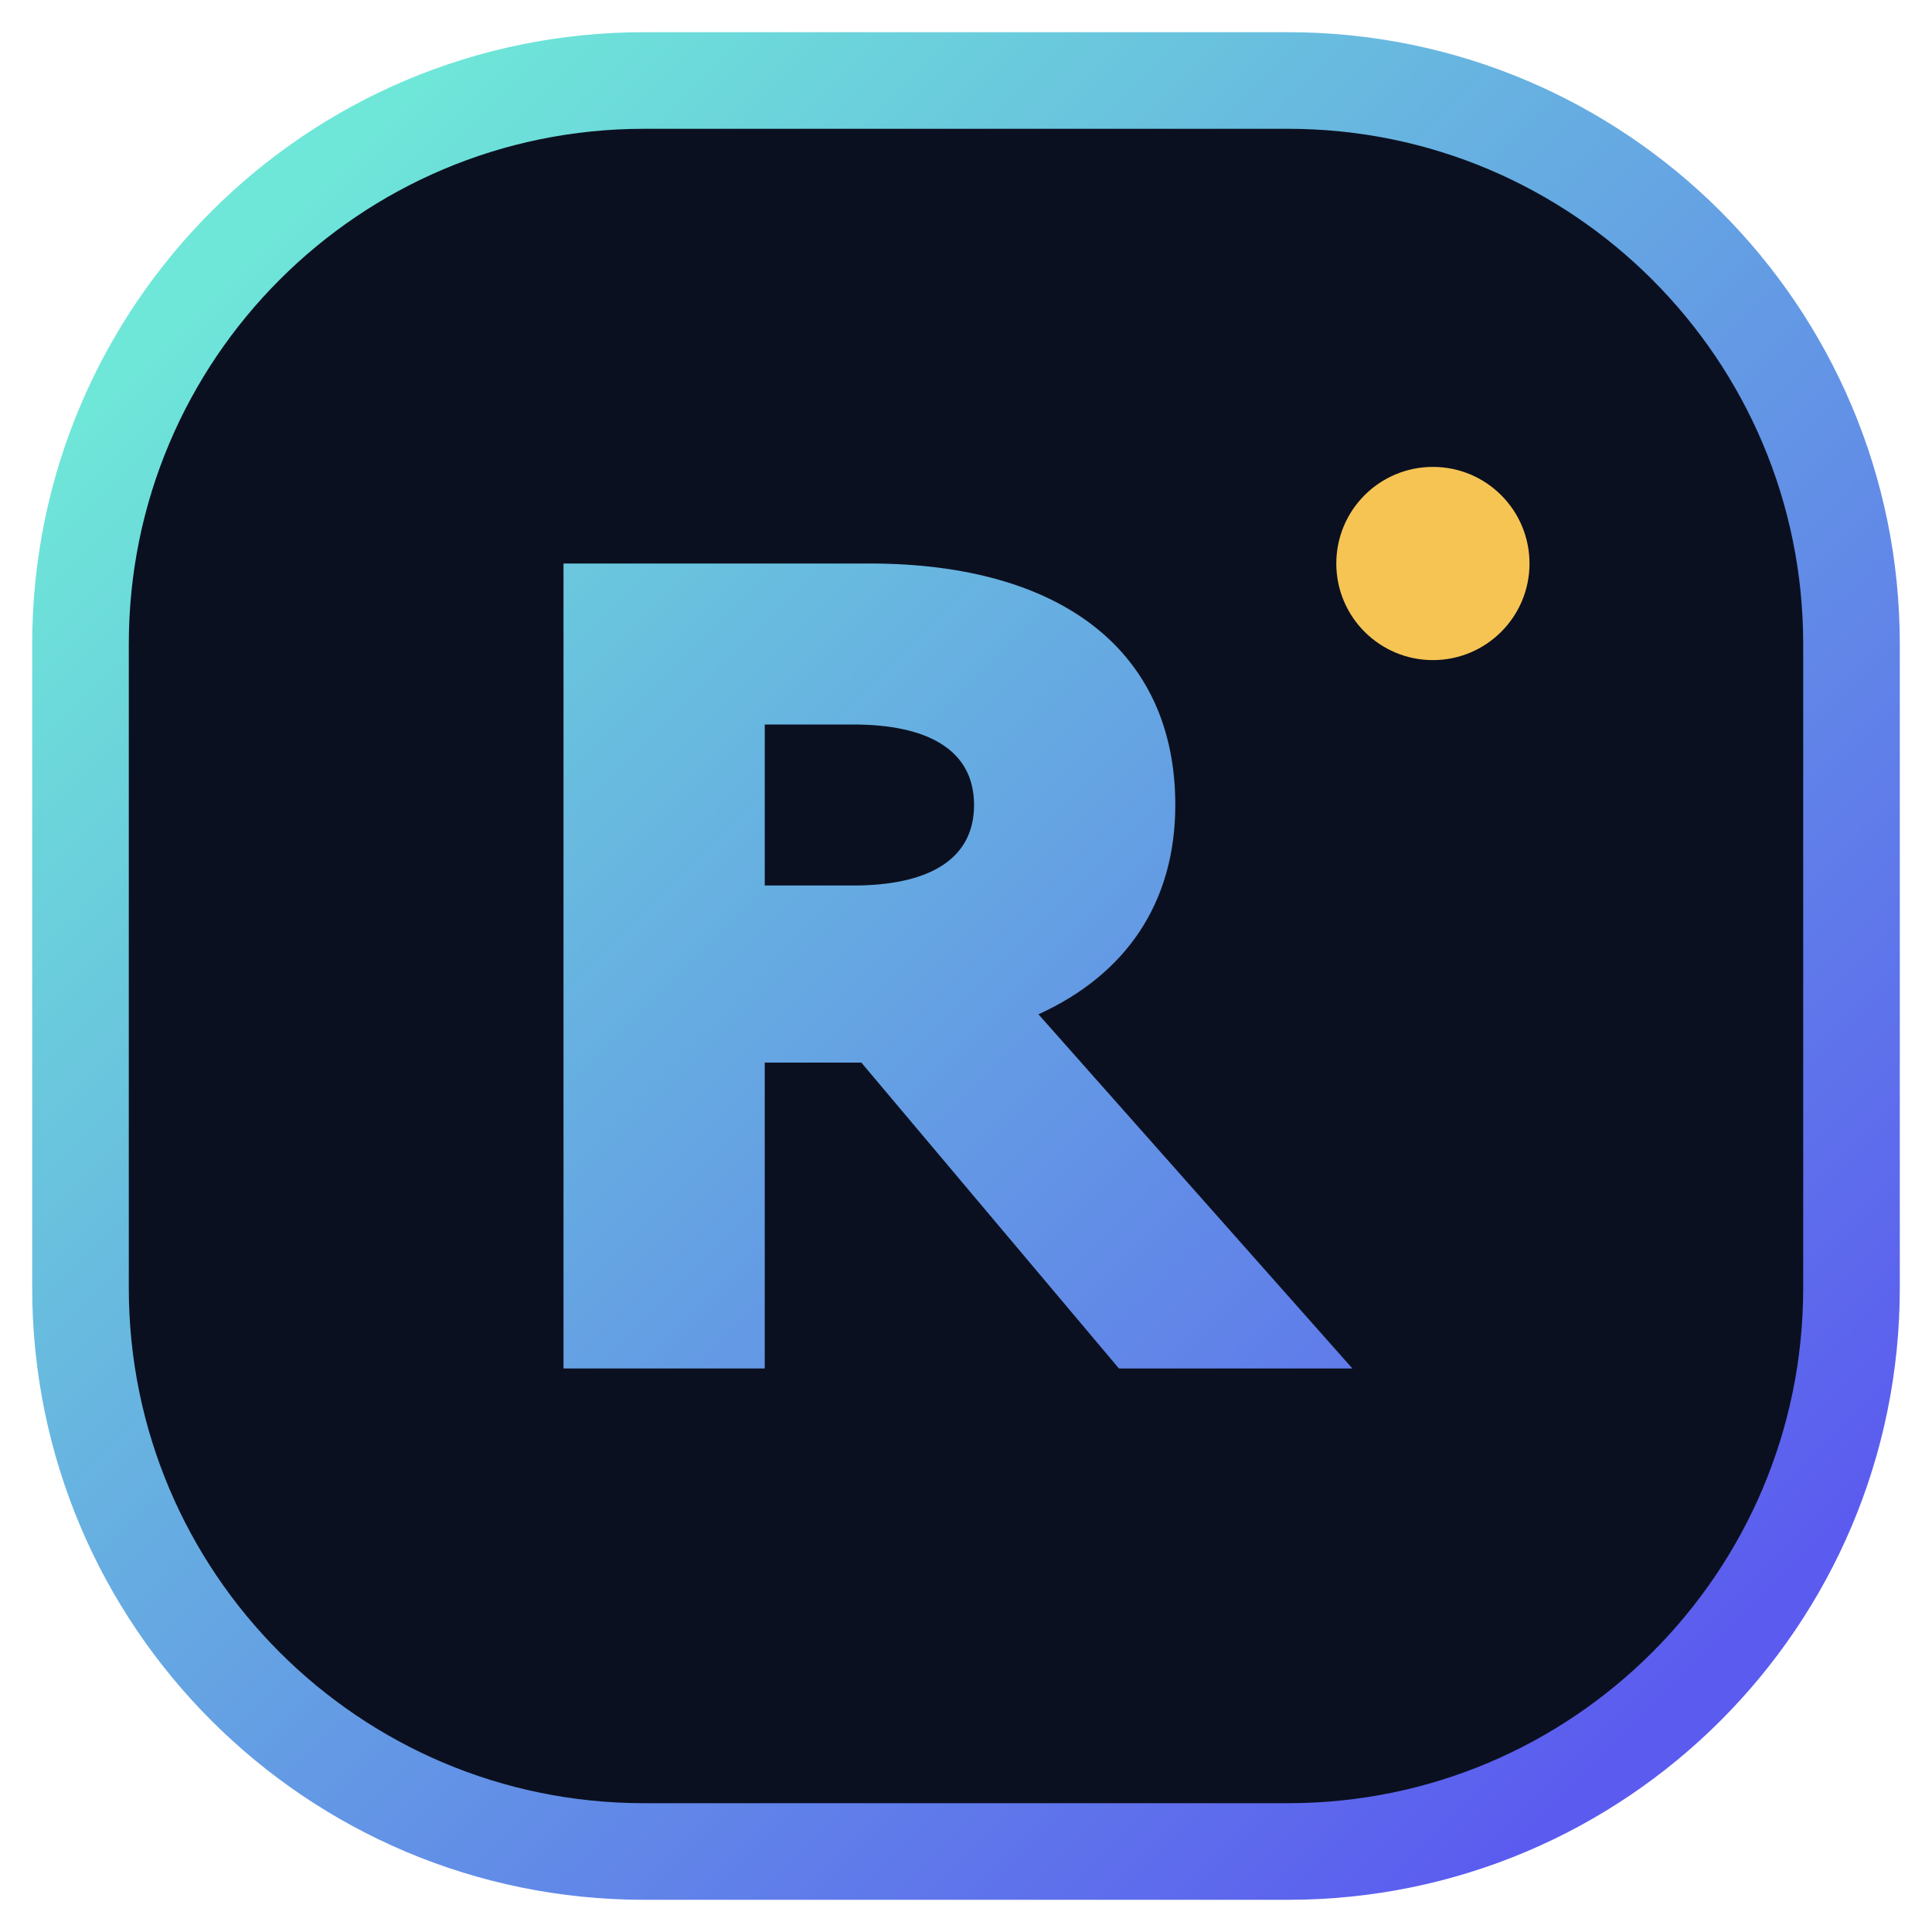
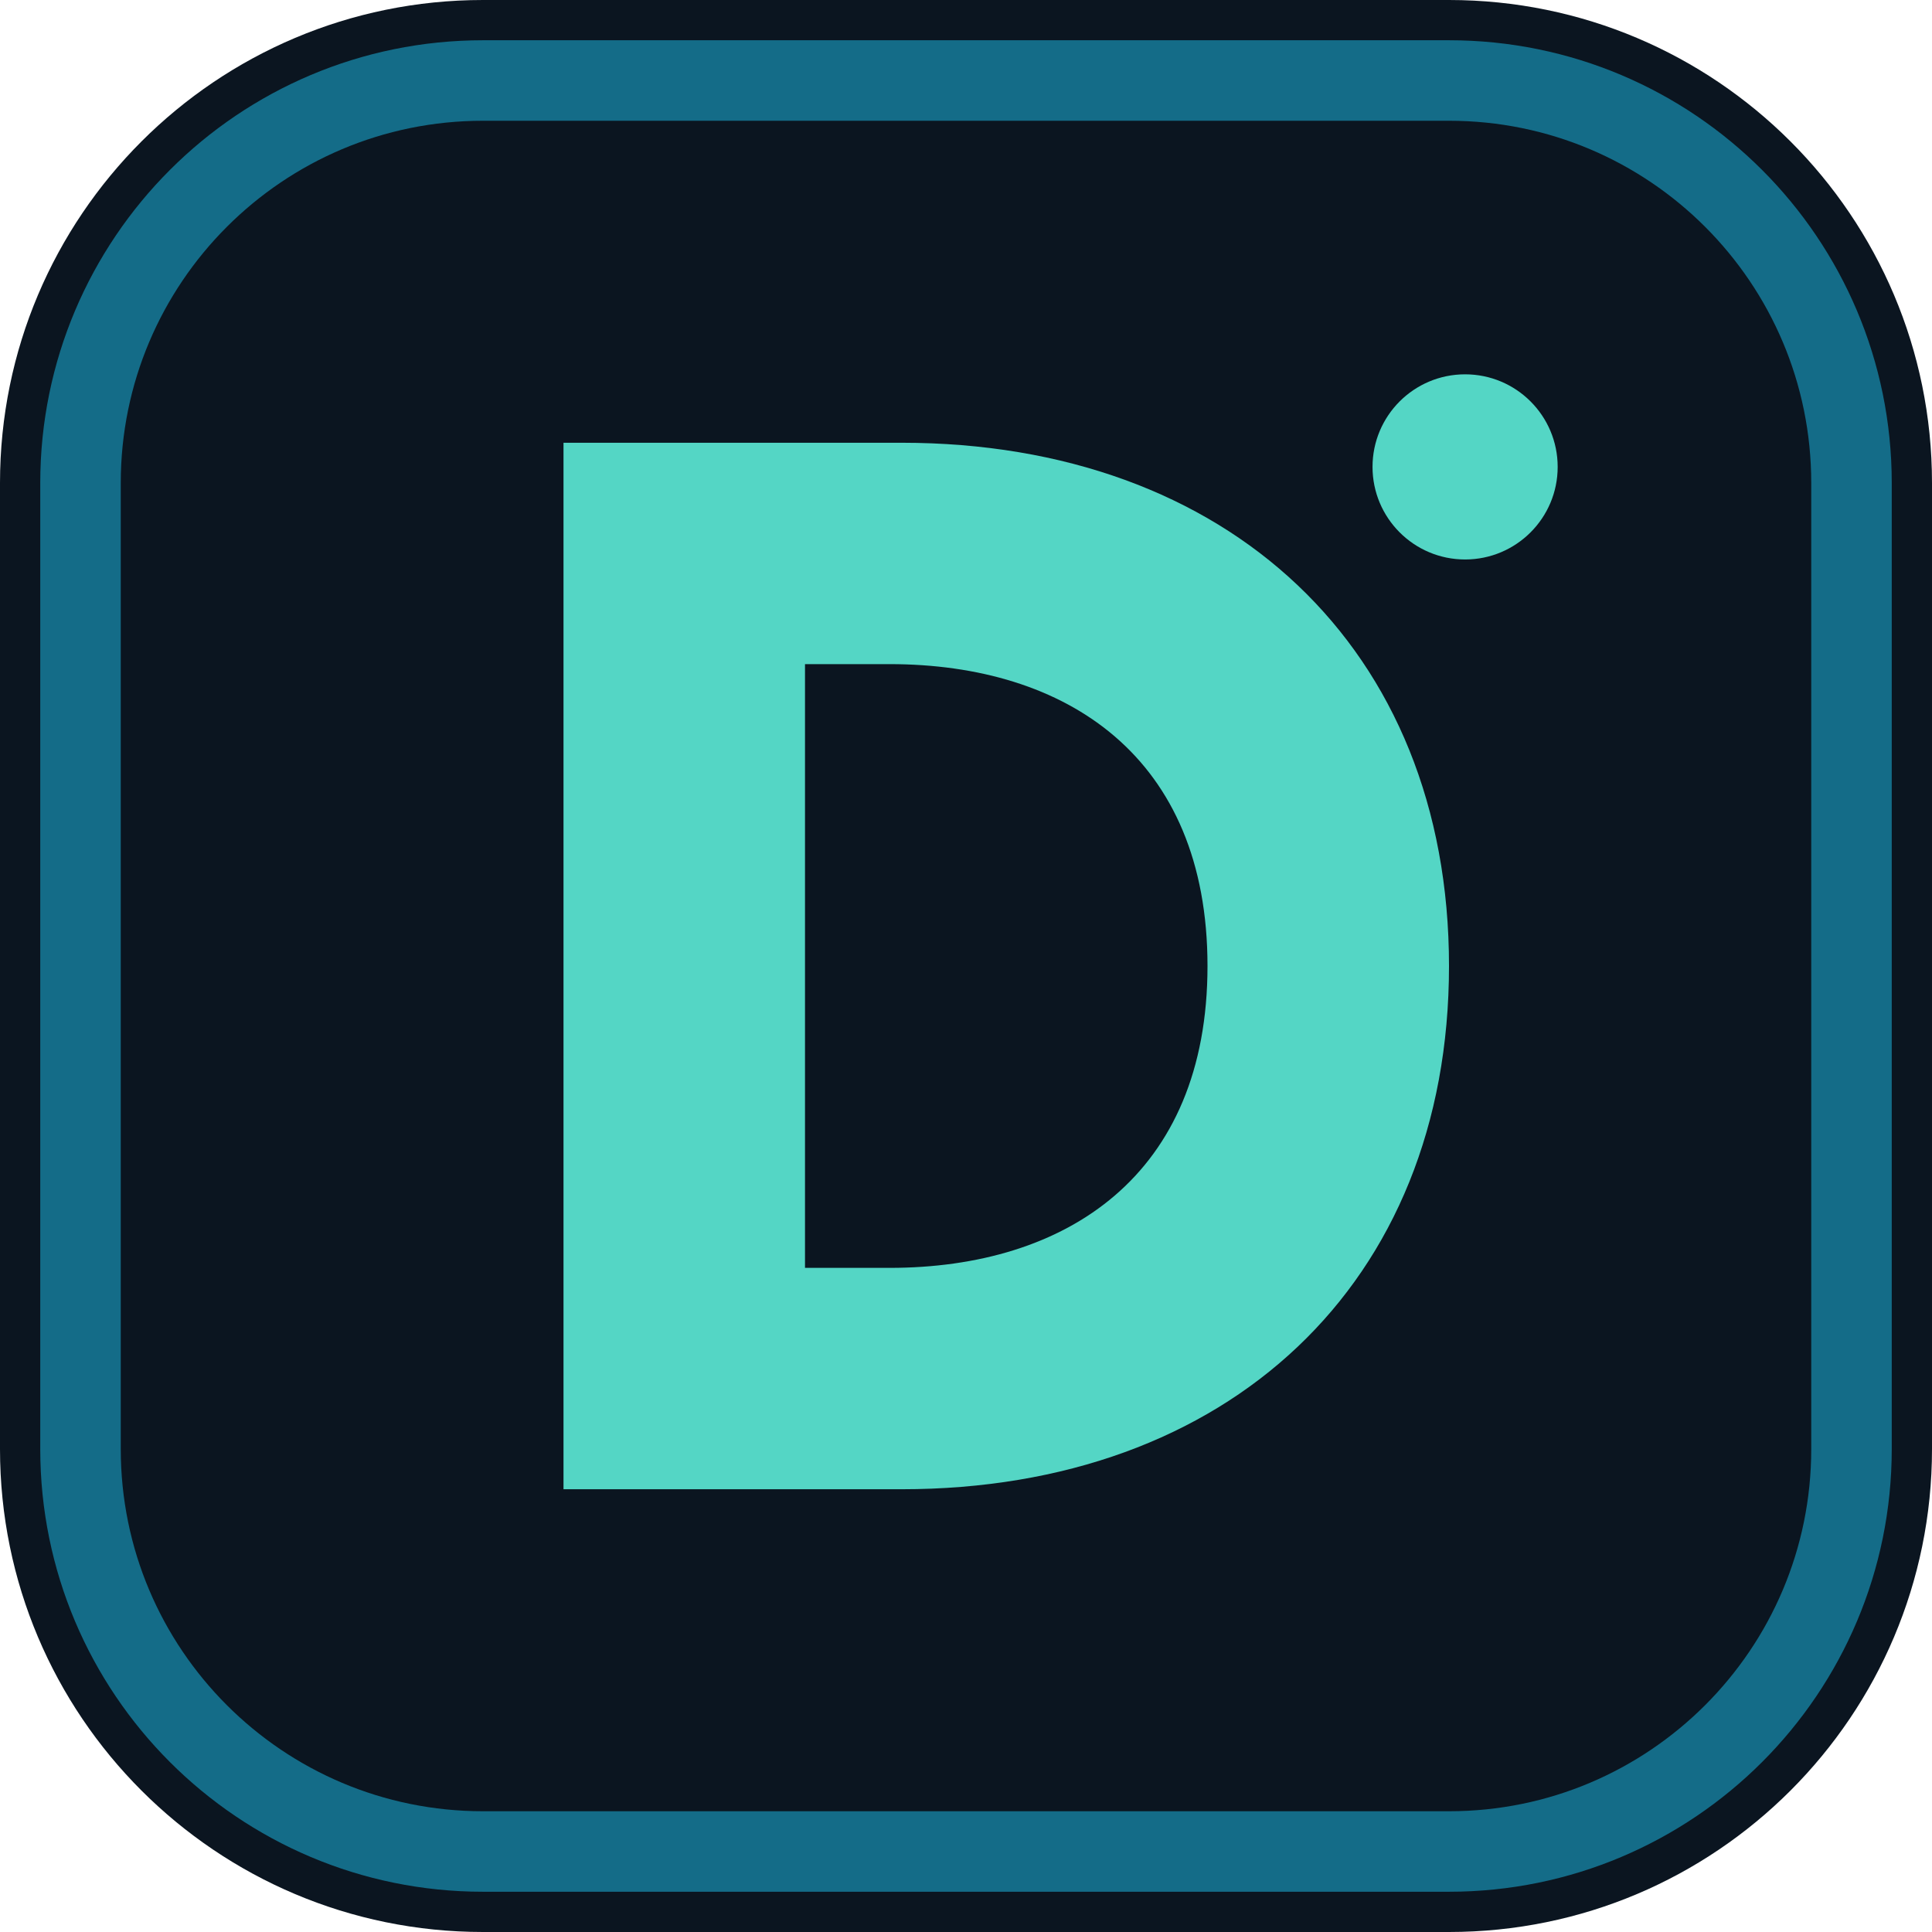
- <svg xmlns="http://www.w3.org/2000/svg" viewBox="0 0 24 24" fill="none">
-   <defs>
-     <linearGradient id="g" x1="3" y1="3" x2="21" y2="21" gradientUnits="userSpaceOnUse">
-       <stop stop-color="#6EE7D8" />
-       <stop offset="1" stop-color="#5B5BEF" />
-     </linearGradient>
-   </defs>
-   <rect x="1" y="1" width="22" height="22" rx="7" fill="#0B1020" stroke="url(#g)" stroke-width="1.2" />
-   <path d="M7 17V7h3.8c2.4 0 3.8 1.1 3.8 3 0 1.2-.6 2.1-1.7 2.6L16.8 17h-2.9l-3.2-3.8H9.5V17H7Zm2.5-6h1.1c.9 0 1.5-.3 1.5-1s-.6-1-1.5-1H9.5v2Z" fill="url(#g)" />
-   <circle cx="17.8" cy="7" r="1.2" fill="#F6C453" />
+ <svg xmlns="http://www.w3.org/2000/svg" width="24" height="24" viewBox="0 0 24 24" fill="none">
+   <rect width="24" height="24" rx="6" fill="#0B1520" />
+   <rect x="1" y="1" width="22" height="22" rx="5" stroke="#1A9BC0" stroke-opacity=".65" />
+   <path d="M7 5.5h4.2c4.05 0 6.8 2.55 6.8 6.5s-2.75 6.5-6.8 6.5H7v-13Z" fill="#54D6C5" />
+   <path d="M10 8.25v7.5h1.05c2.2 0 3.95-1.15 3.95-3.75s-1.75-3.75-3.95-3.75H10Z" fill="#0B1520" />
+   <circle cx="18.2" cy="5.8" r="1.15" fill="#54D6C5" />
</svg>
